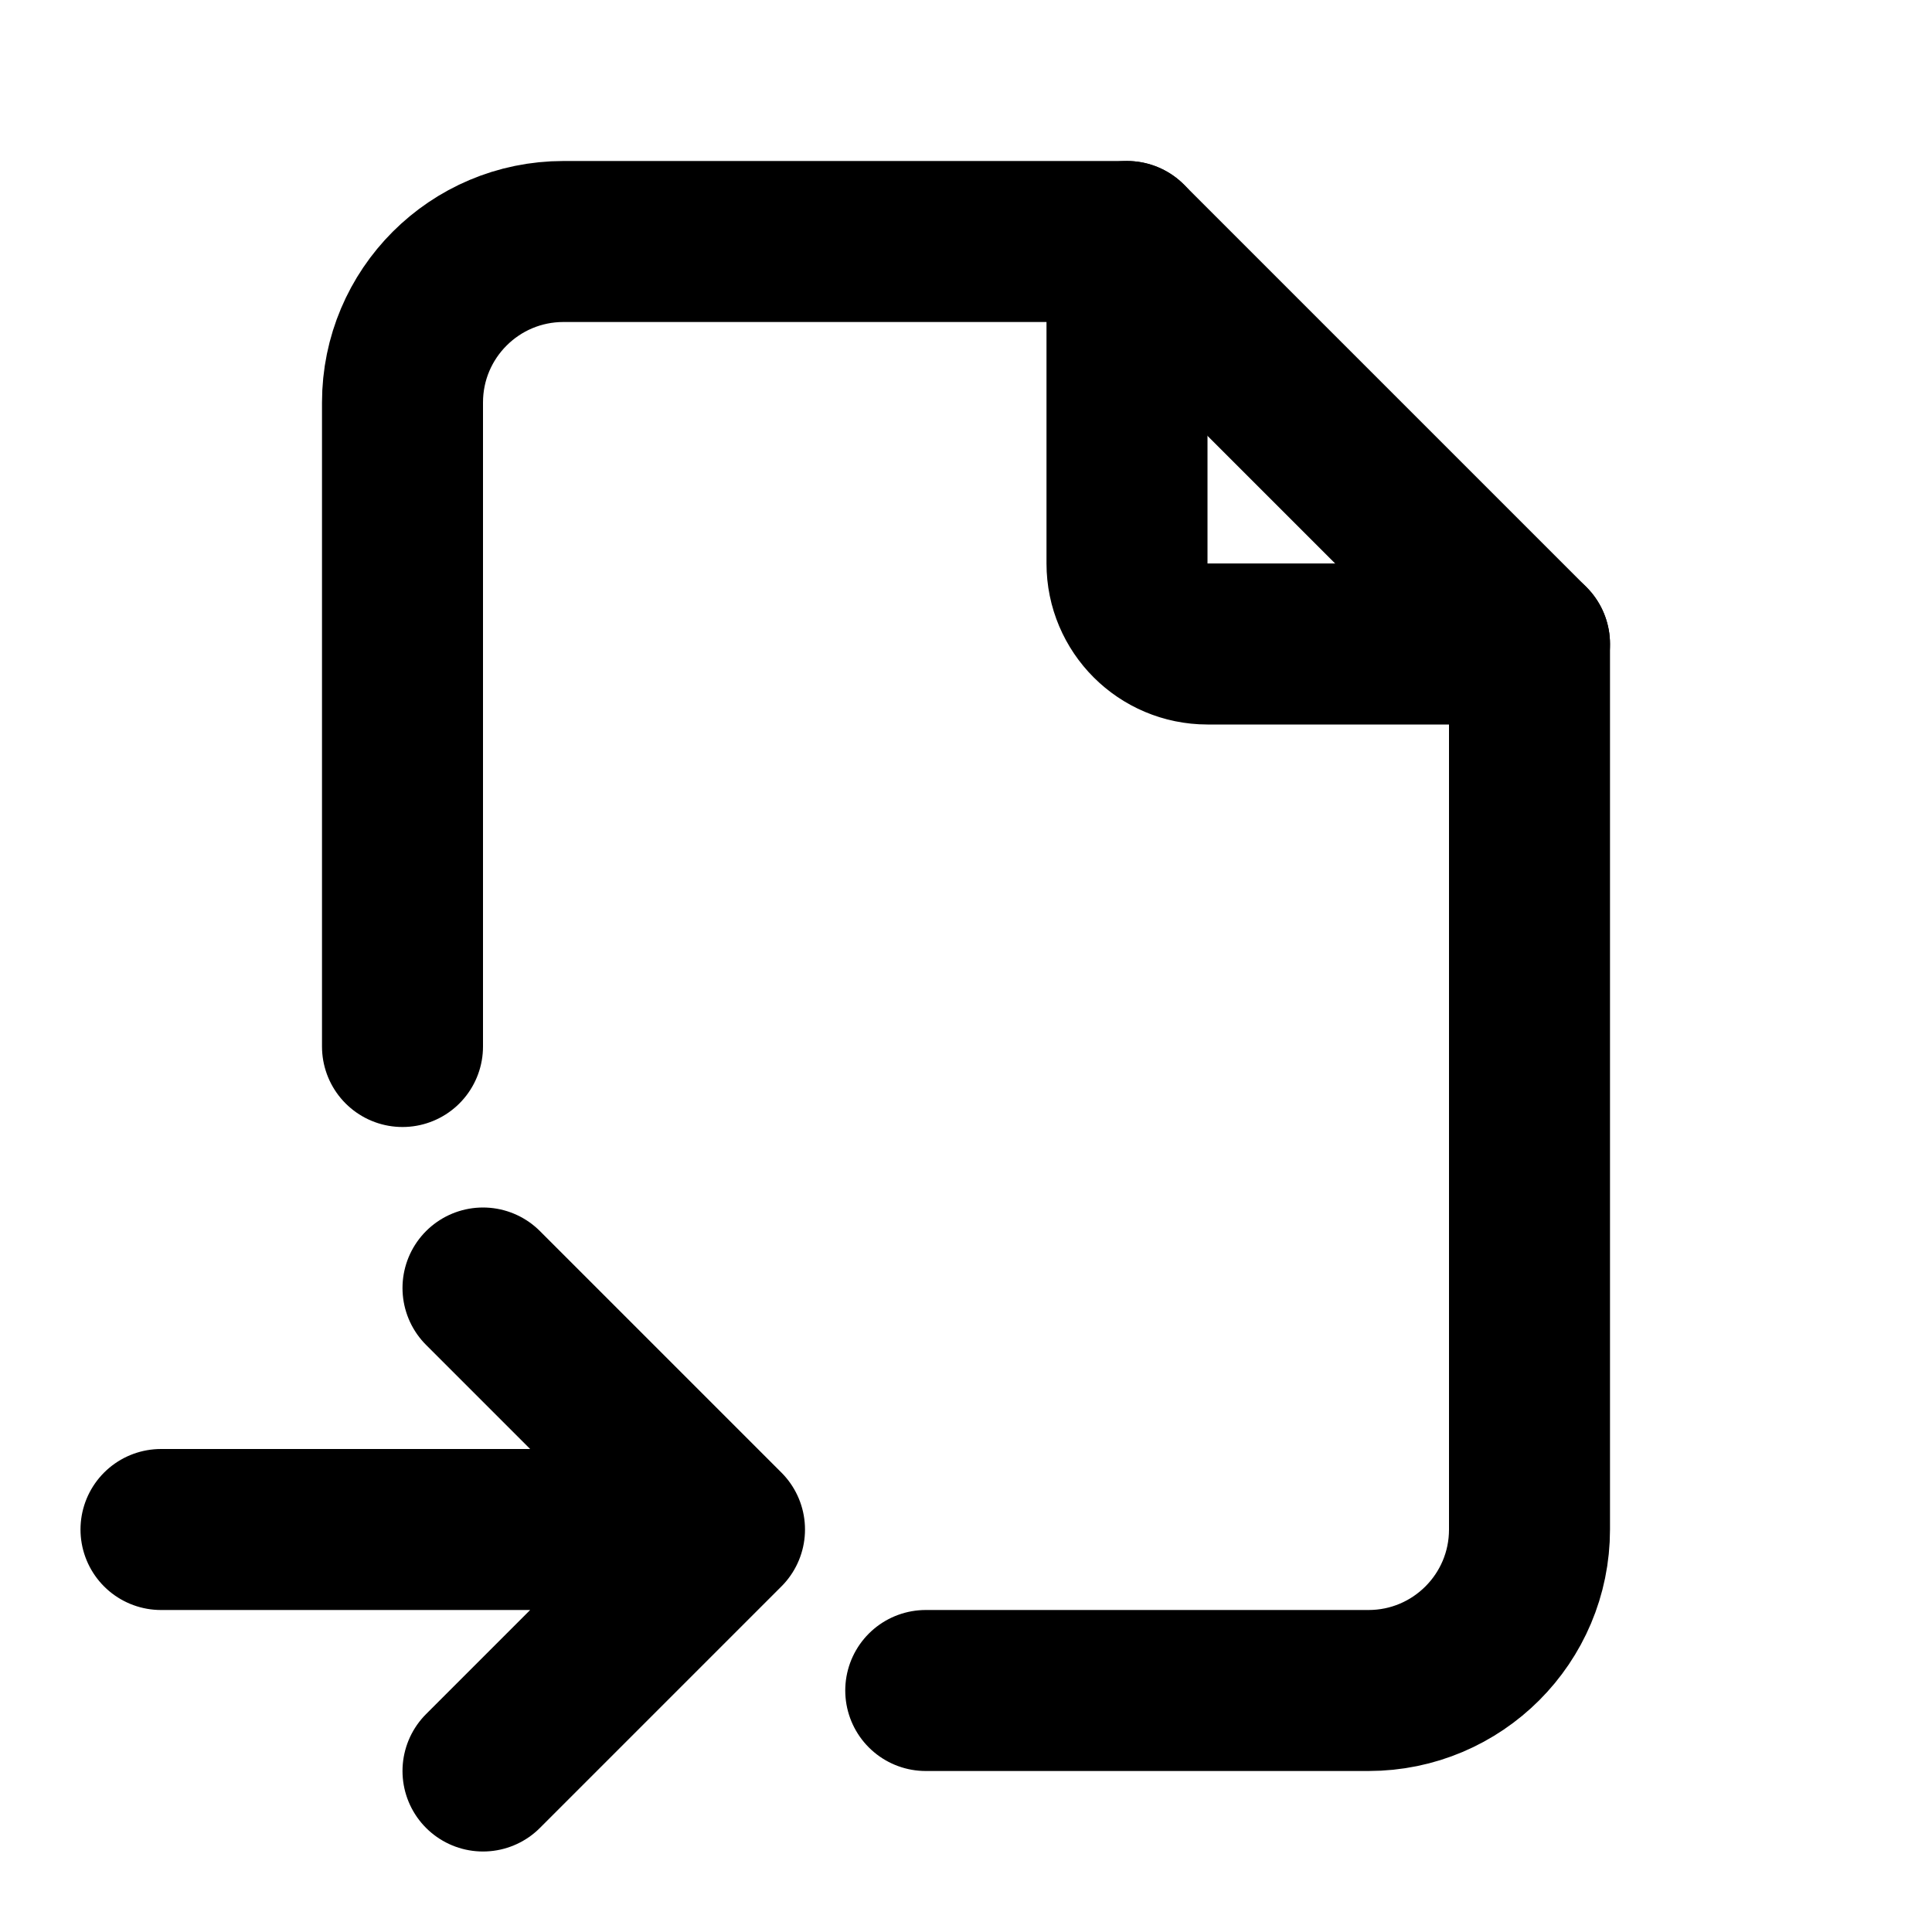
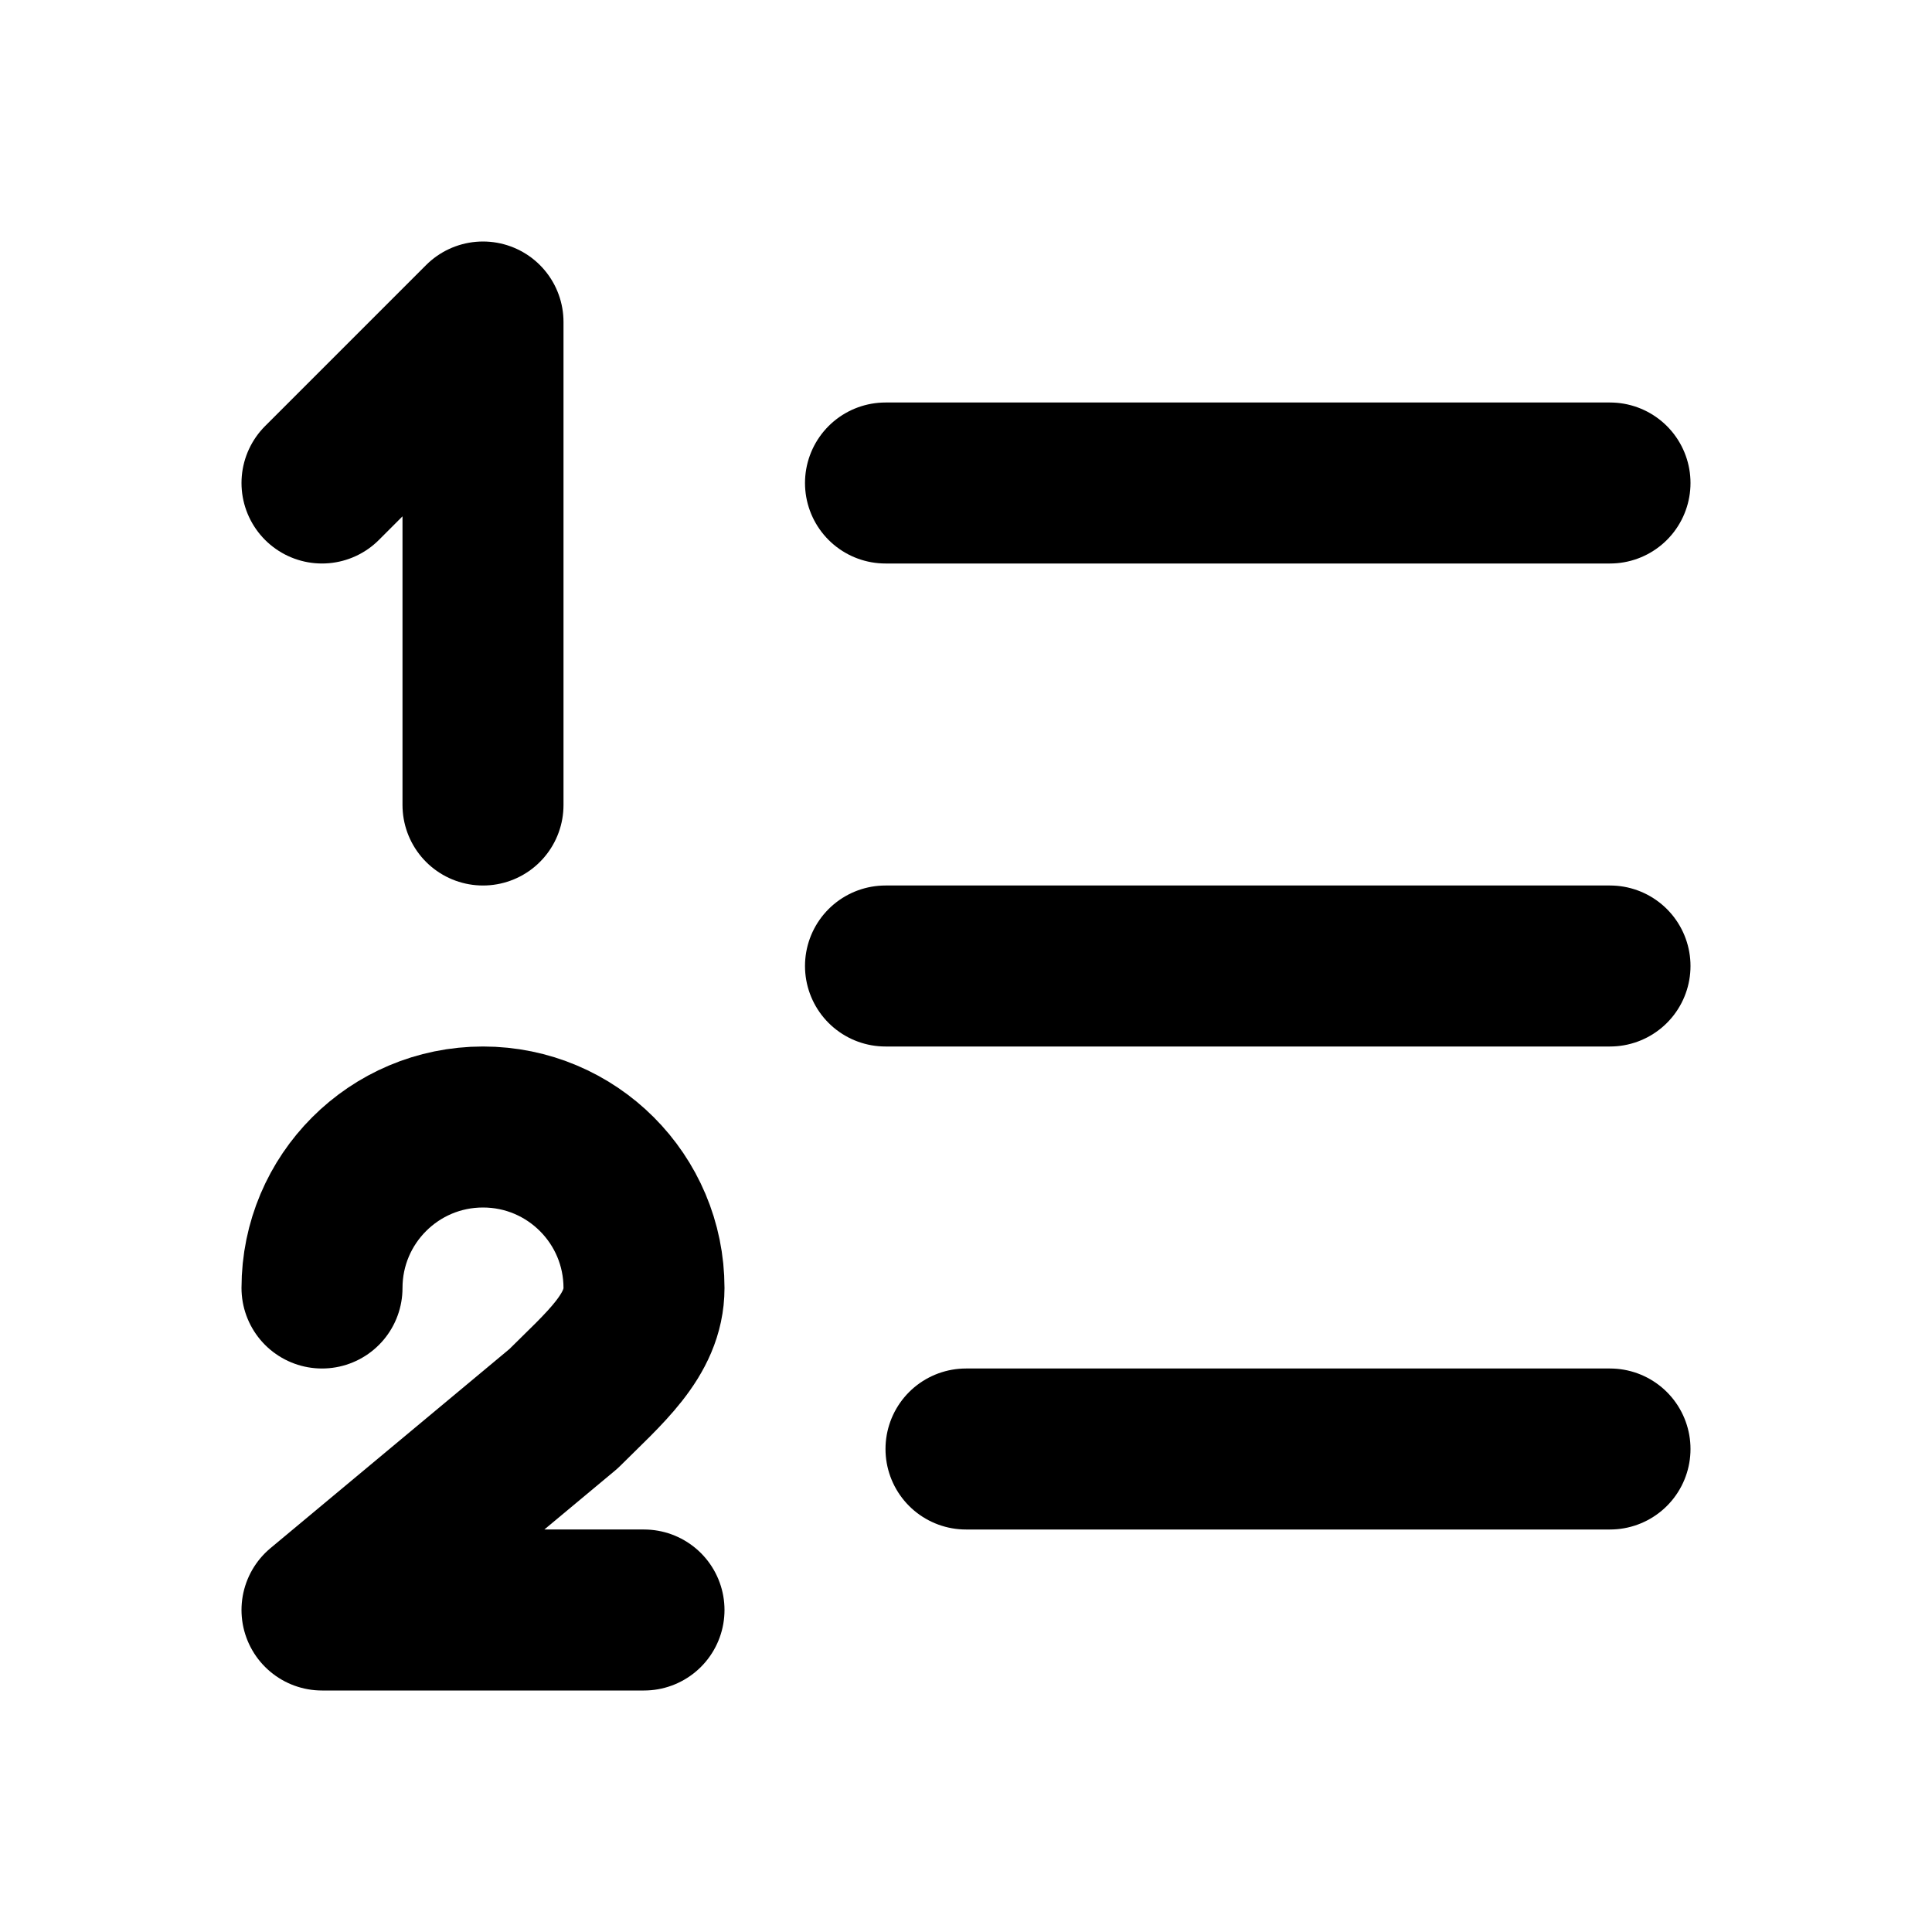
- <svg xmlns="http://www.w3.org/2000/svg" width="24" height="24" viewBox="0 0 24 24" fill="none" stroke="currentColor" stroke-width="2" stroke-linecap="round" stroke-linejoin="round" class="icon icon-tabler icons-tabler-outline icon-tabler-file-import">
+ <svg xmlns="http://www.w3.org/2000/svg" width="24" height="24" viewBox="0 0 24 24" fill="none" stroke="currentColor" stroke-width="2" stroke-linecap="round" stroke-linejoin="round" class="icon icon-tabler icons-tabler-outline icon-tabler-list-numbers">
  <path stroke="none" d="M0 0h24v24H0z" fill="none" />
-   <path d="M14 3v4a1 1 0 0 0 1 1h4" />
-   <path d="M5 13v-8a2 2 0 0 1 2 -2h7l5 5v11a2 2 0 0 1 -2 2h-5.5m-9.5 -2h7m-3 -3l3 3l-3 3" />
+   <path d="M11 6h9" />
+   <path d="M11 12h9" />
+   <path d="M12 18h8" />
+   <path d="M4 16a2 2 0 1 1 4 0c0 .591 -.5 1 -1 1.5l-3 2.5h4" />
+   <path d="M6 10v-6l-2 2" />
</svg>
